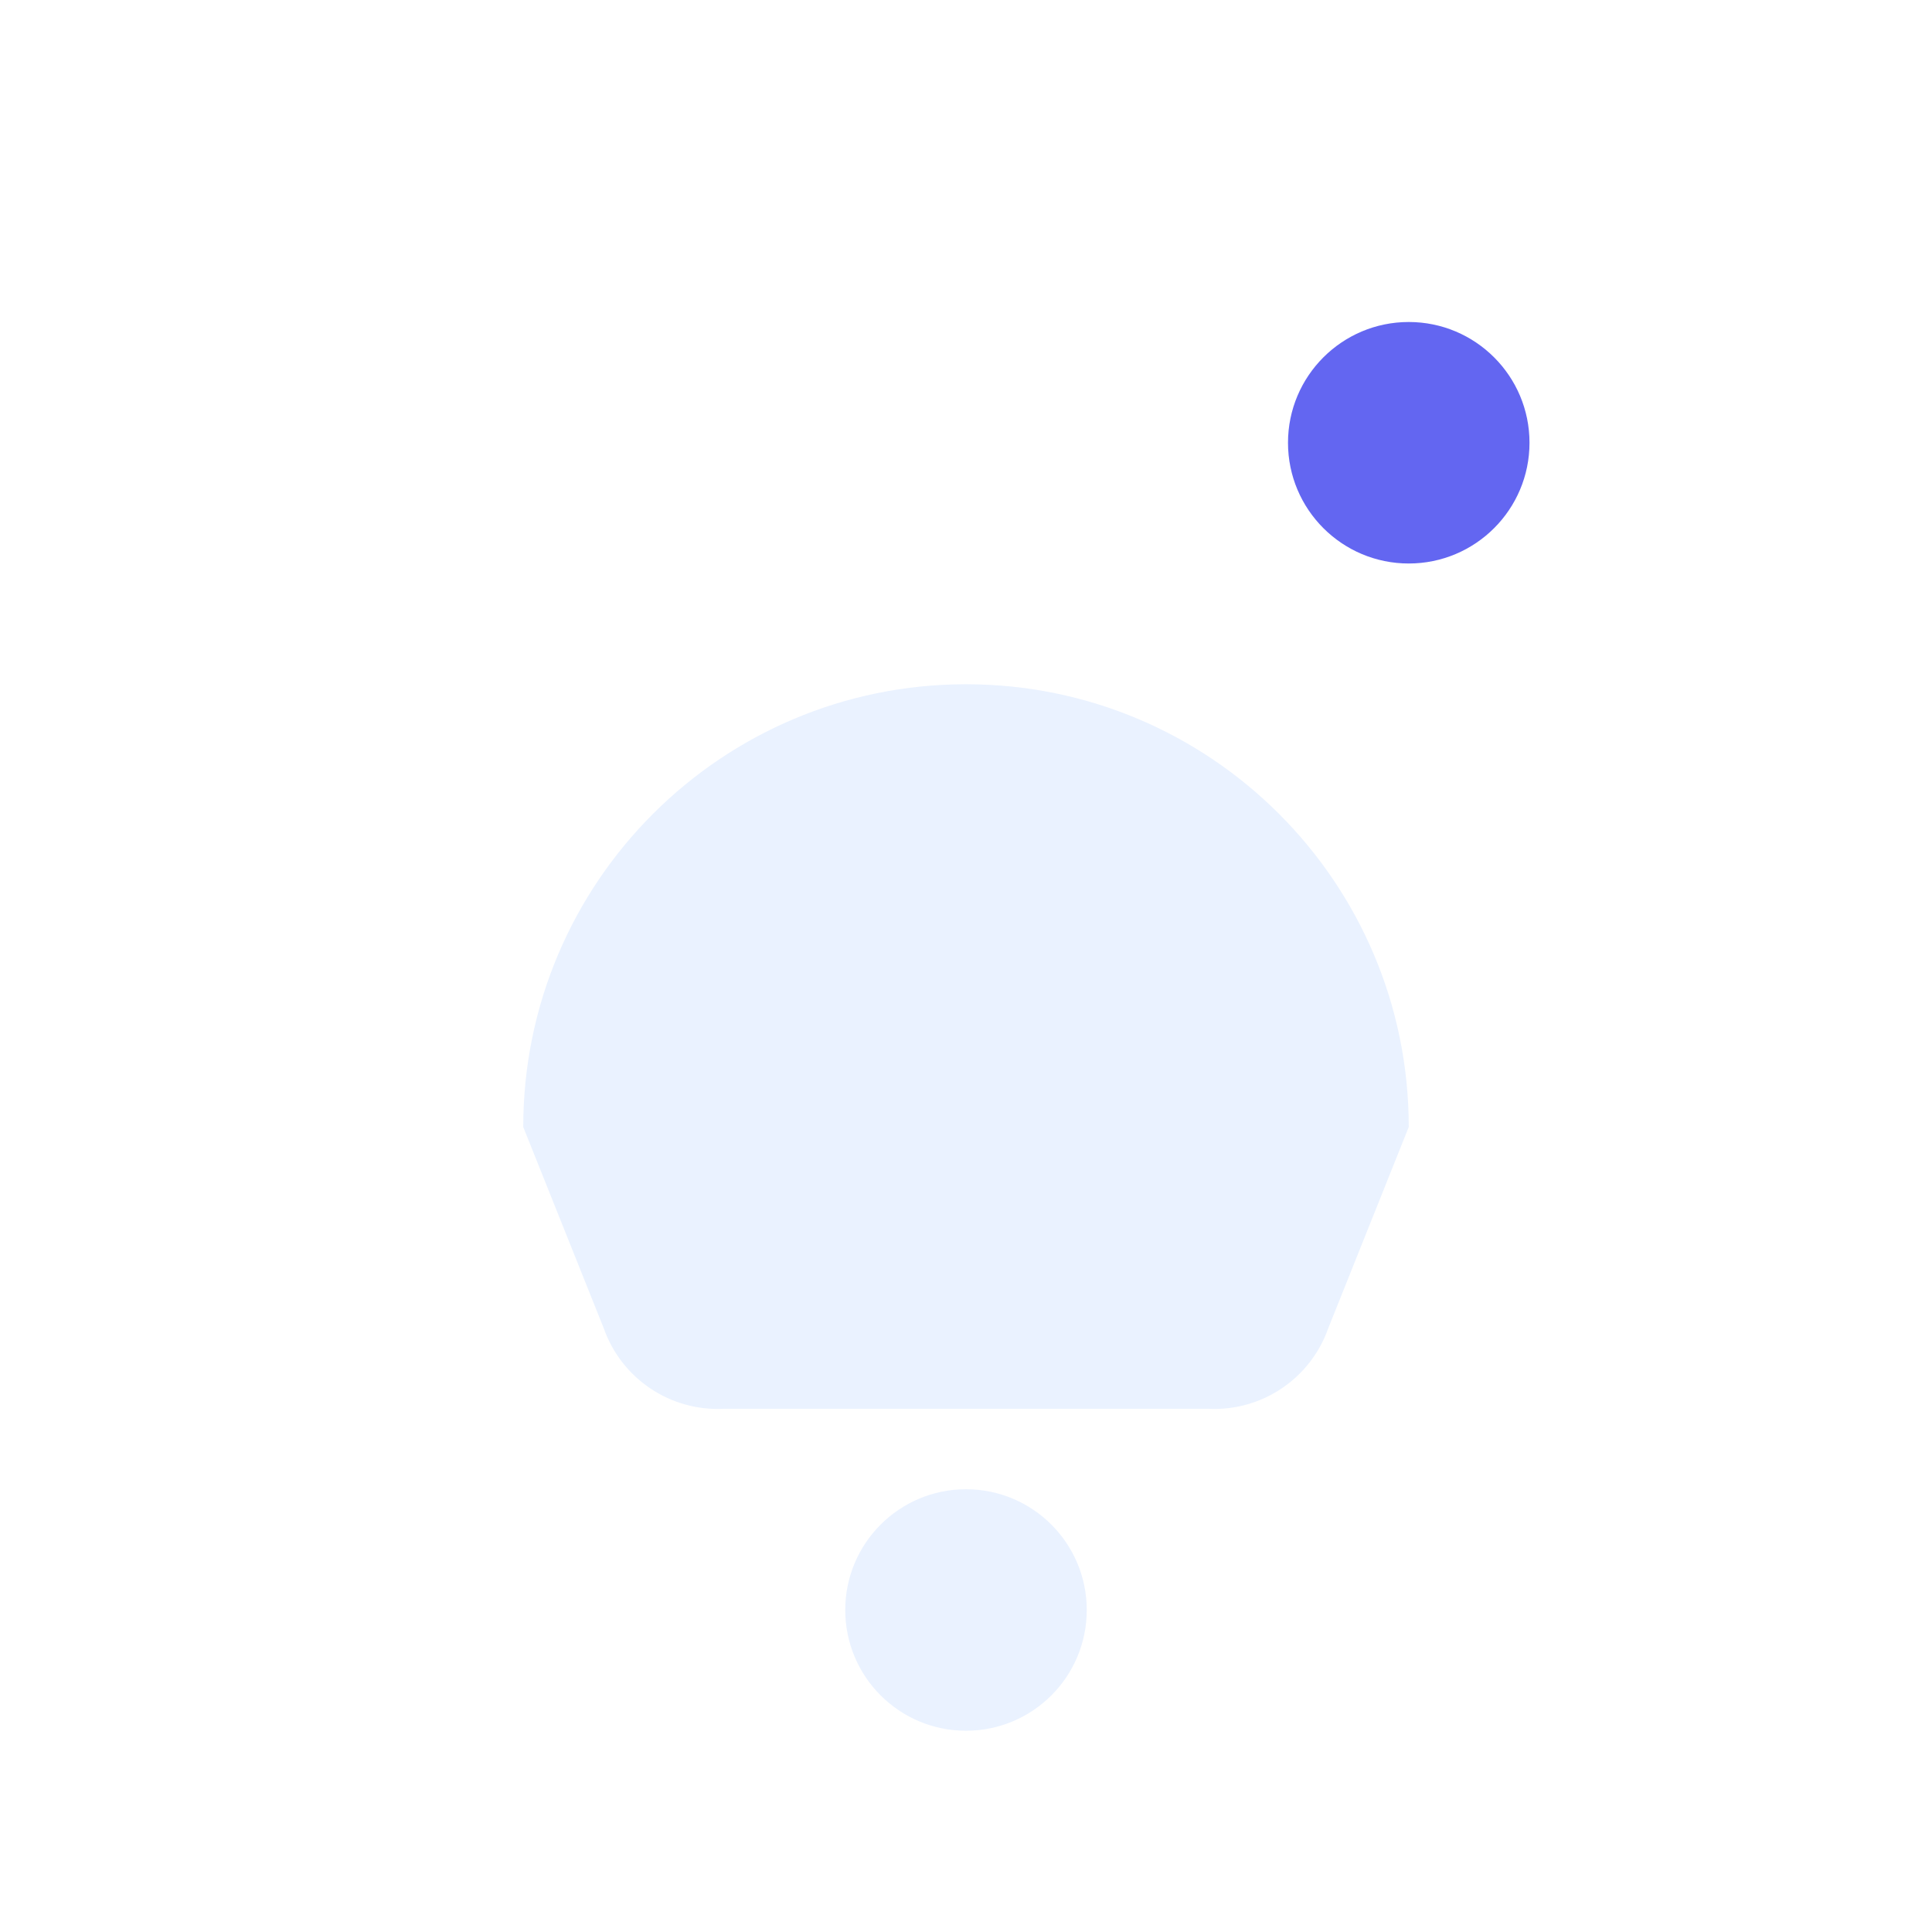
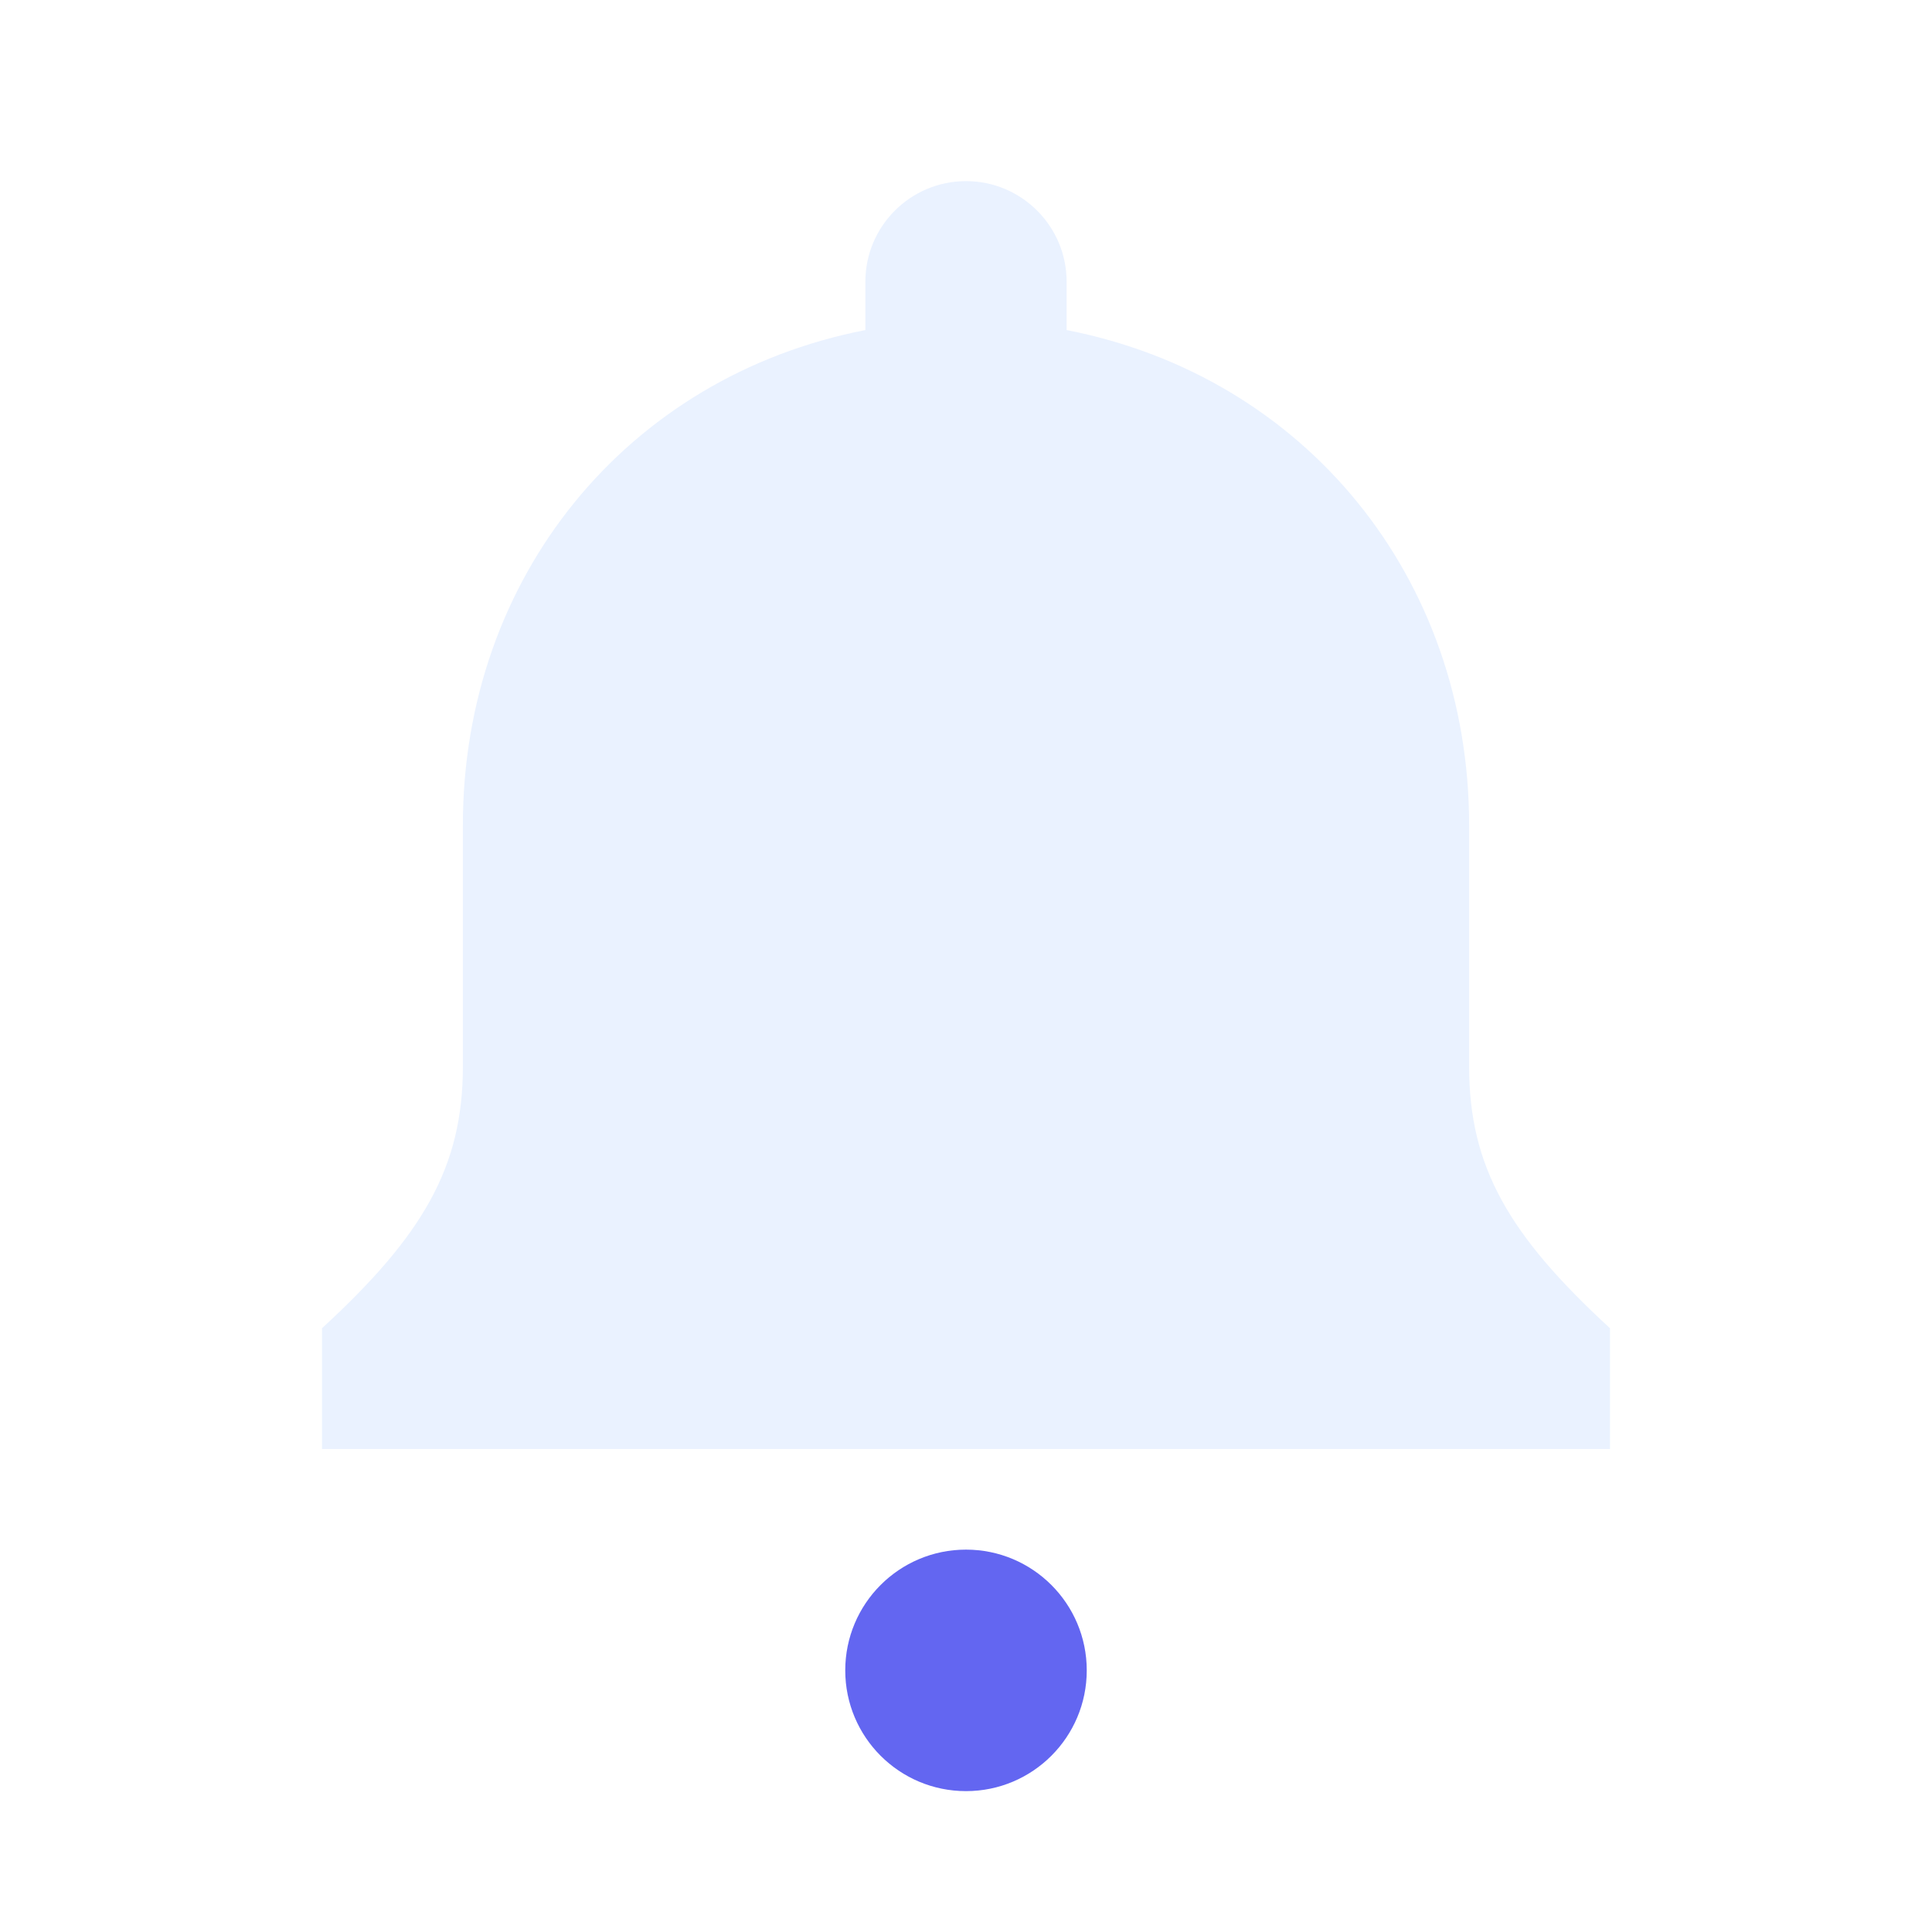
<svg xmlns="http://www.w3.org/2000/svg" width="24" height="24" viewBox="0 0 24 24" role="img" aria-labelledby="notification-title">
  <style id="current-color-scheme" type="text/css">
    .ColorScheme-Text { color: #EAF2FF; fill: currentColor; }
    .ColorScheme-Highlight { color: #6366F1; fill: currentColor; }
    .ColorScheme-NeutralText { color: #FBBF24; fill: currentColor; }
    .ColorScheme-NegativeText { color: #FB7185; fill: currentColor; }
  </style>
-   <path class="ColorScheme-Text" fill="#2e3436" fill-rule="evenodd" d="M6.5 14A5.5 5.5 0 0 1 17.5 14L16.5 16.5A1.5 1.5 0 0 1 15 17.5H9A1.5 1.5 0 0 1 7.5 16.5Z" />
-   <path class="ColorScheme-Text" fill="#2e3436" fill-rule="evenodd" d="M13.5 20 A1.5 1.5 0 1 1 10.5 20 A1.5 1.5 0 1 1 13.5 20 Z" />
-   <path class="ColorScheme-Highlight" fill="#2e3436" fill-rule="evenodd" d="M19 5.5 A1.5 1.5 0 1 1 16 5.5 A1.5 1.5 0 1 1 19 5.5 Z" />
+   <path class="ColorScheme-Text" fill="#2e3436" fill-rule="evenodd" d="M10.75 3.5C10.75 2.81 11.31 2.25 12 2.25C12.69 2.25 13.25 2.81 13.25 3.5V4.1C16.22 4.68 18.25 7.18 18.25 10.25V13.25C18.25 14.5 18.75 15.35 20 16.5V18H4V16.5C5.25 15.35 5.75 14.5 5.75 13.25V10.25C5.75 7.18 7.78 4.68 10.75 4.1Z" />
+   <path class="ColorScheme-Highlight" fill="#2e3436" fill-rule="evenodd" d="M13.5 20.75 A1.5 1.5 0 1 1 10.5 20.75 A1.5 1.5 0 1 1 13.5 20.75 Z" />
</svg>
